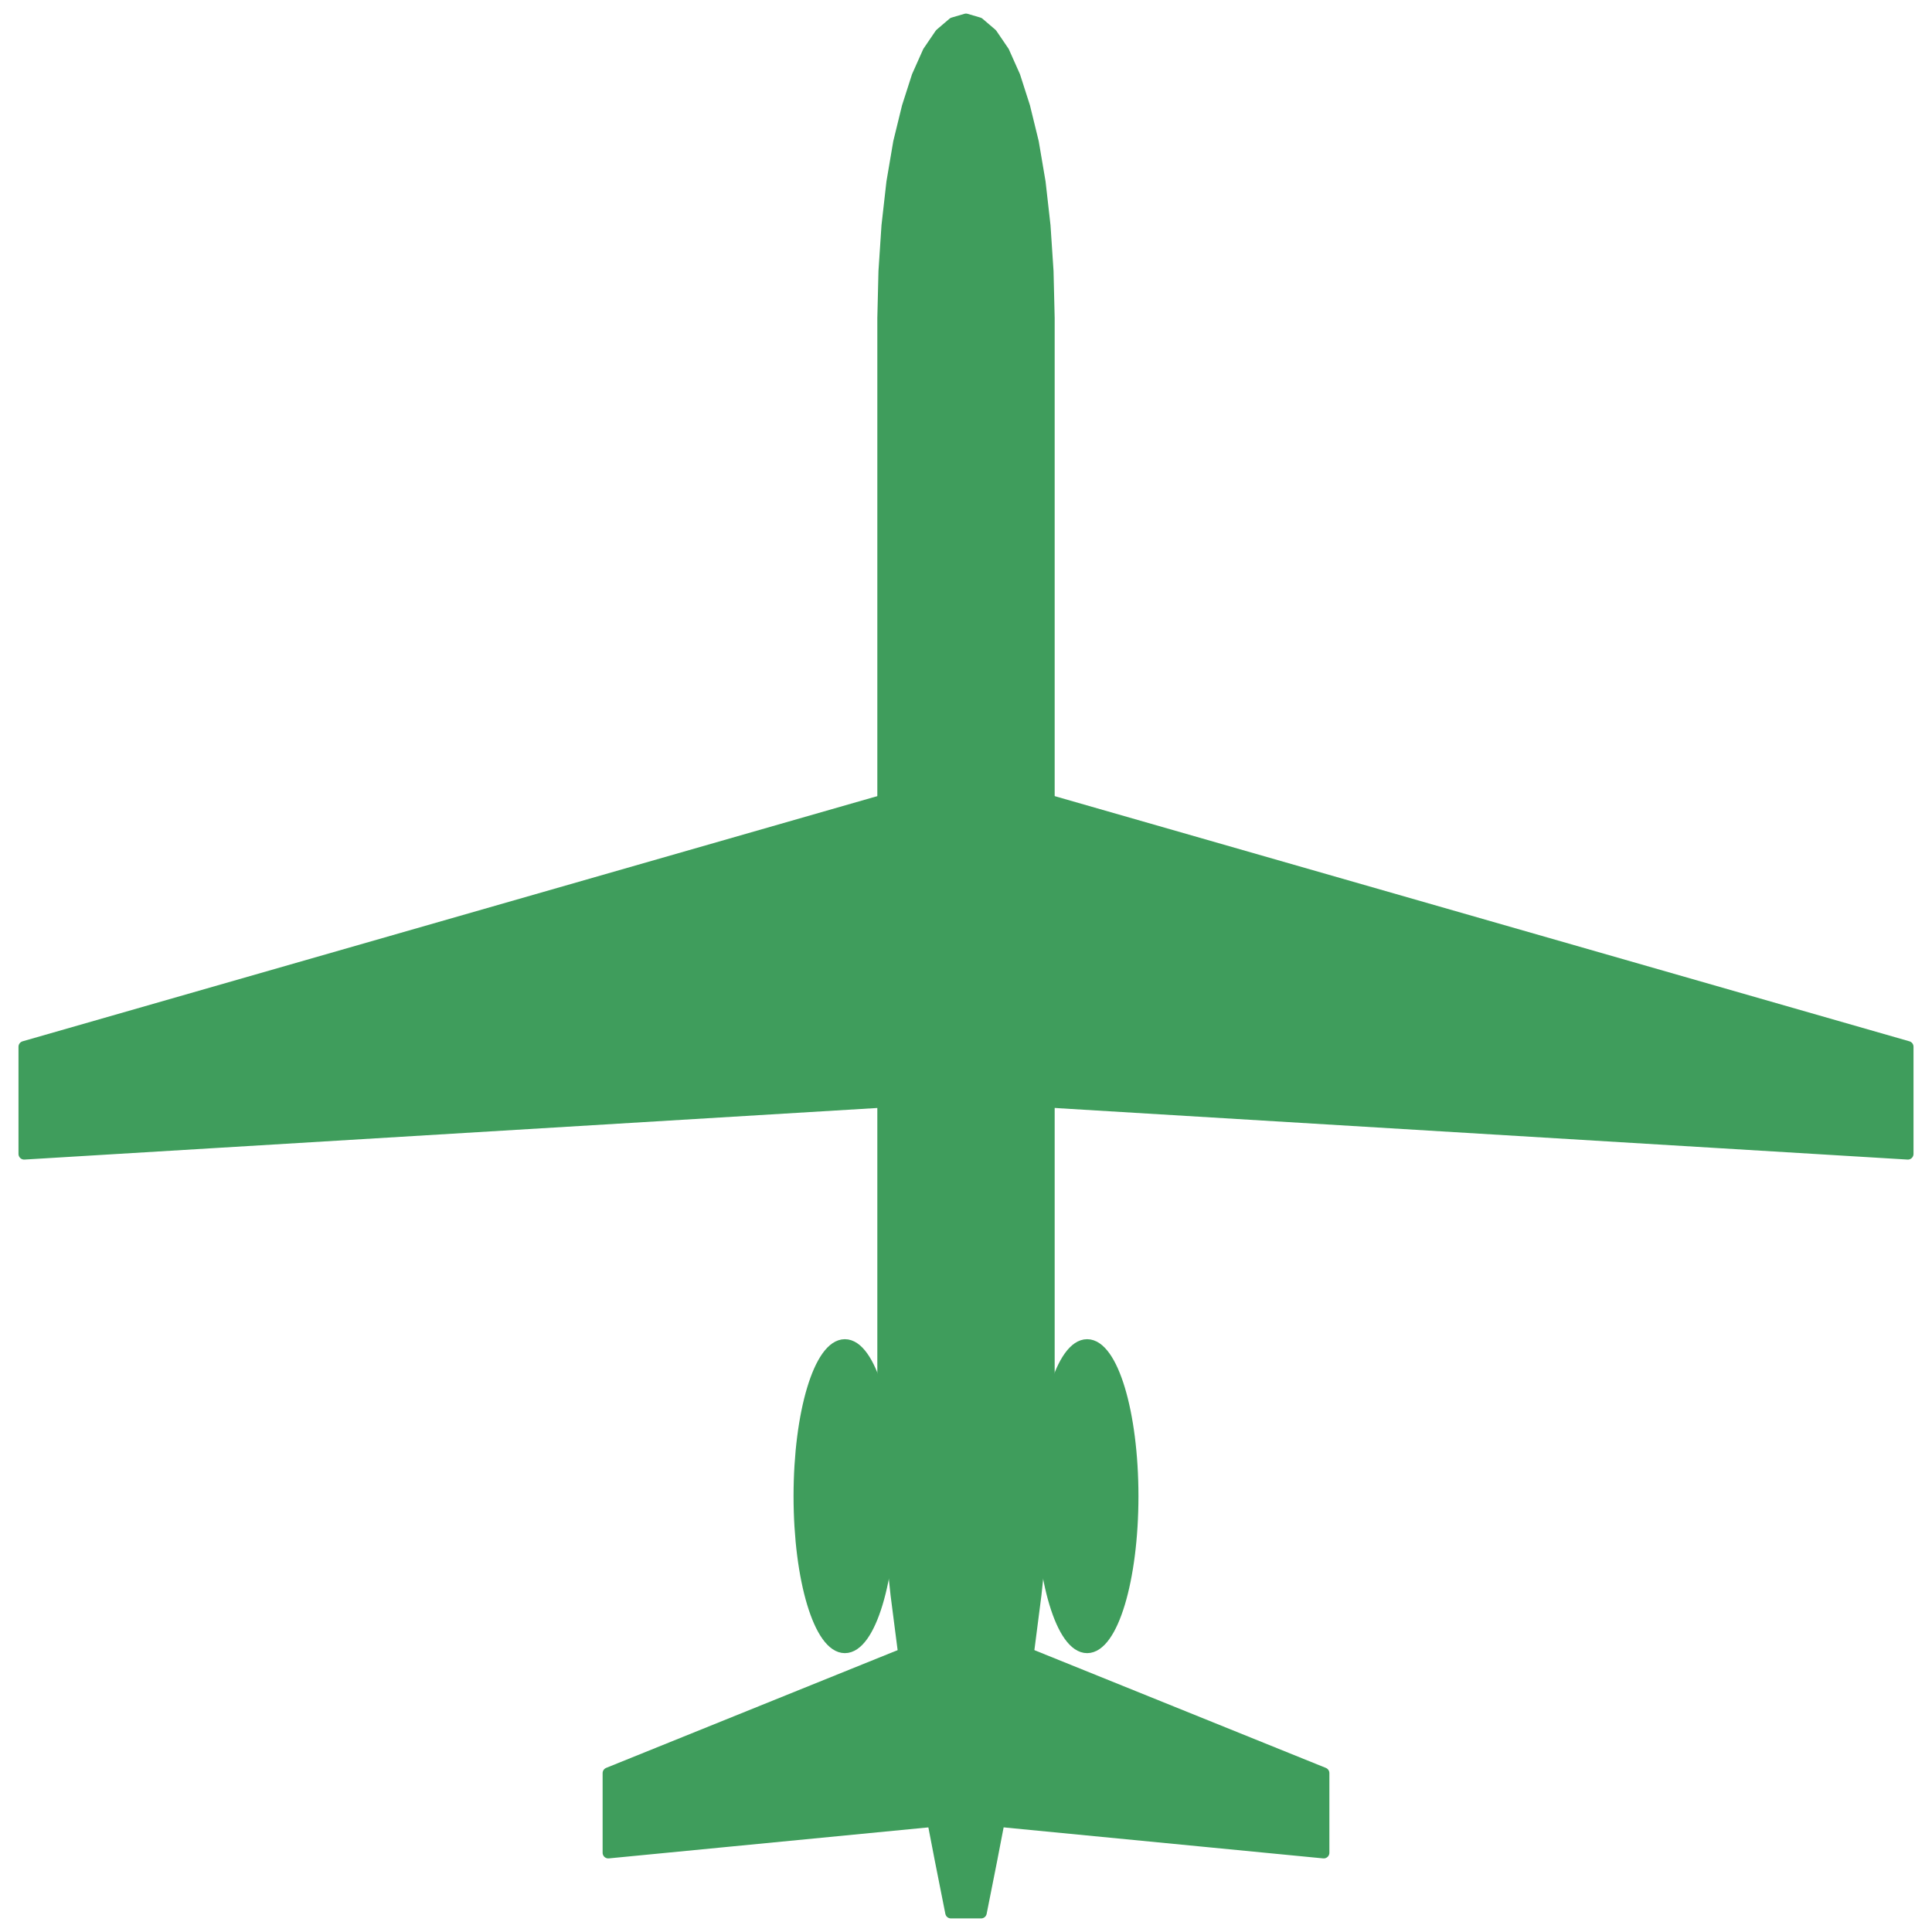
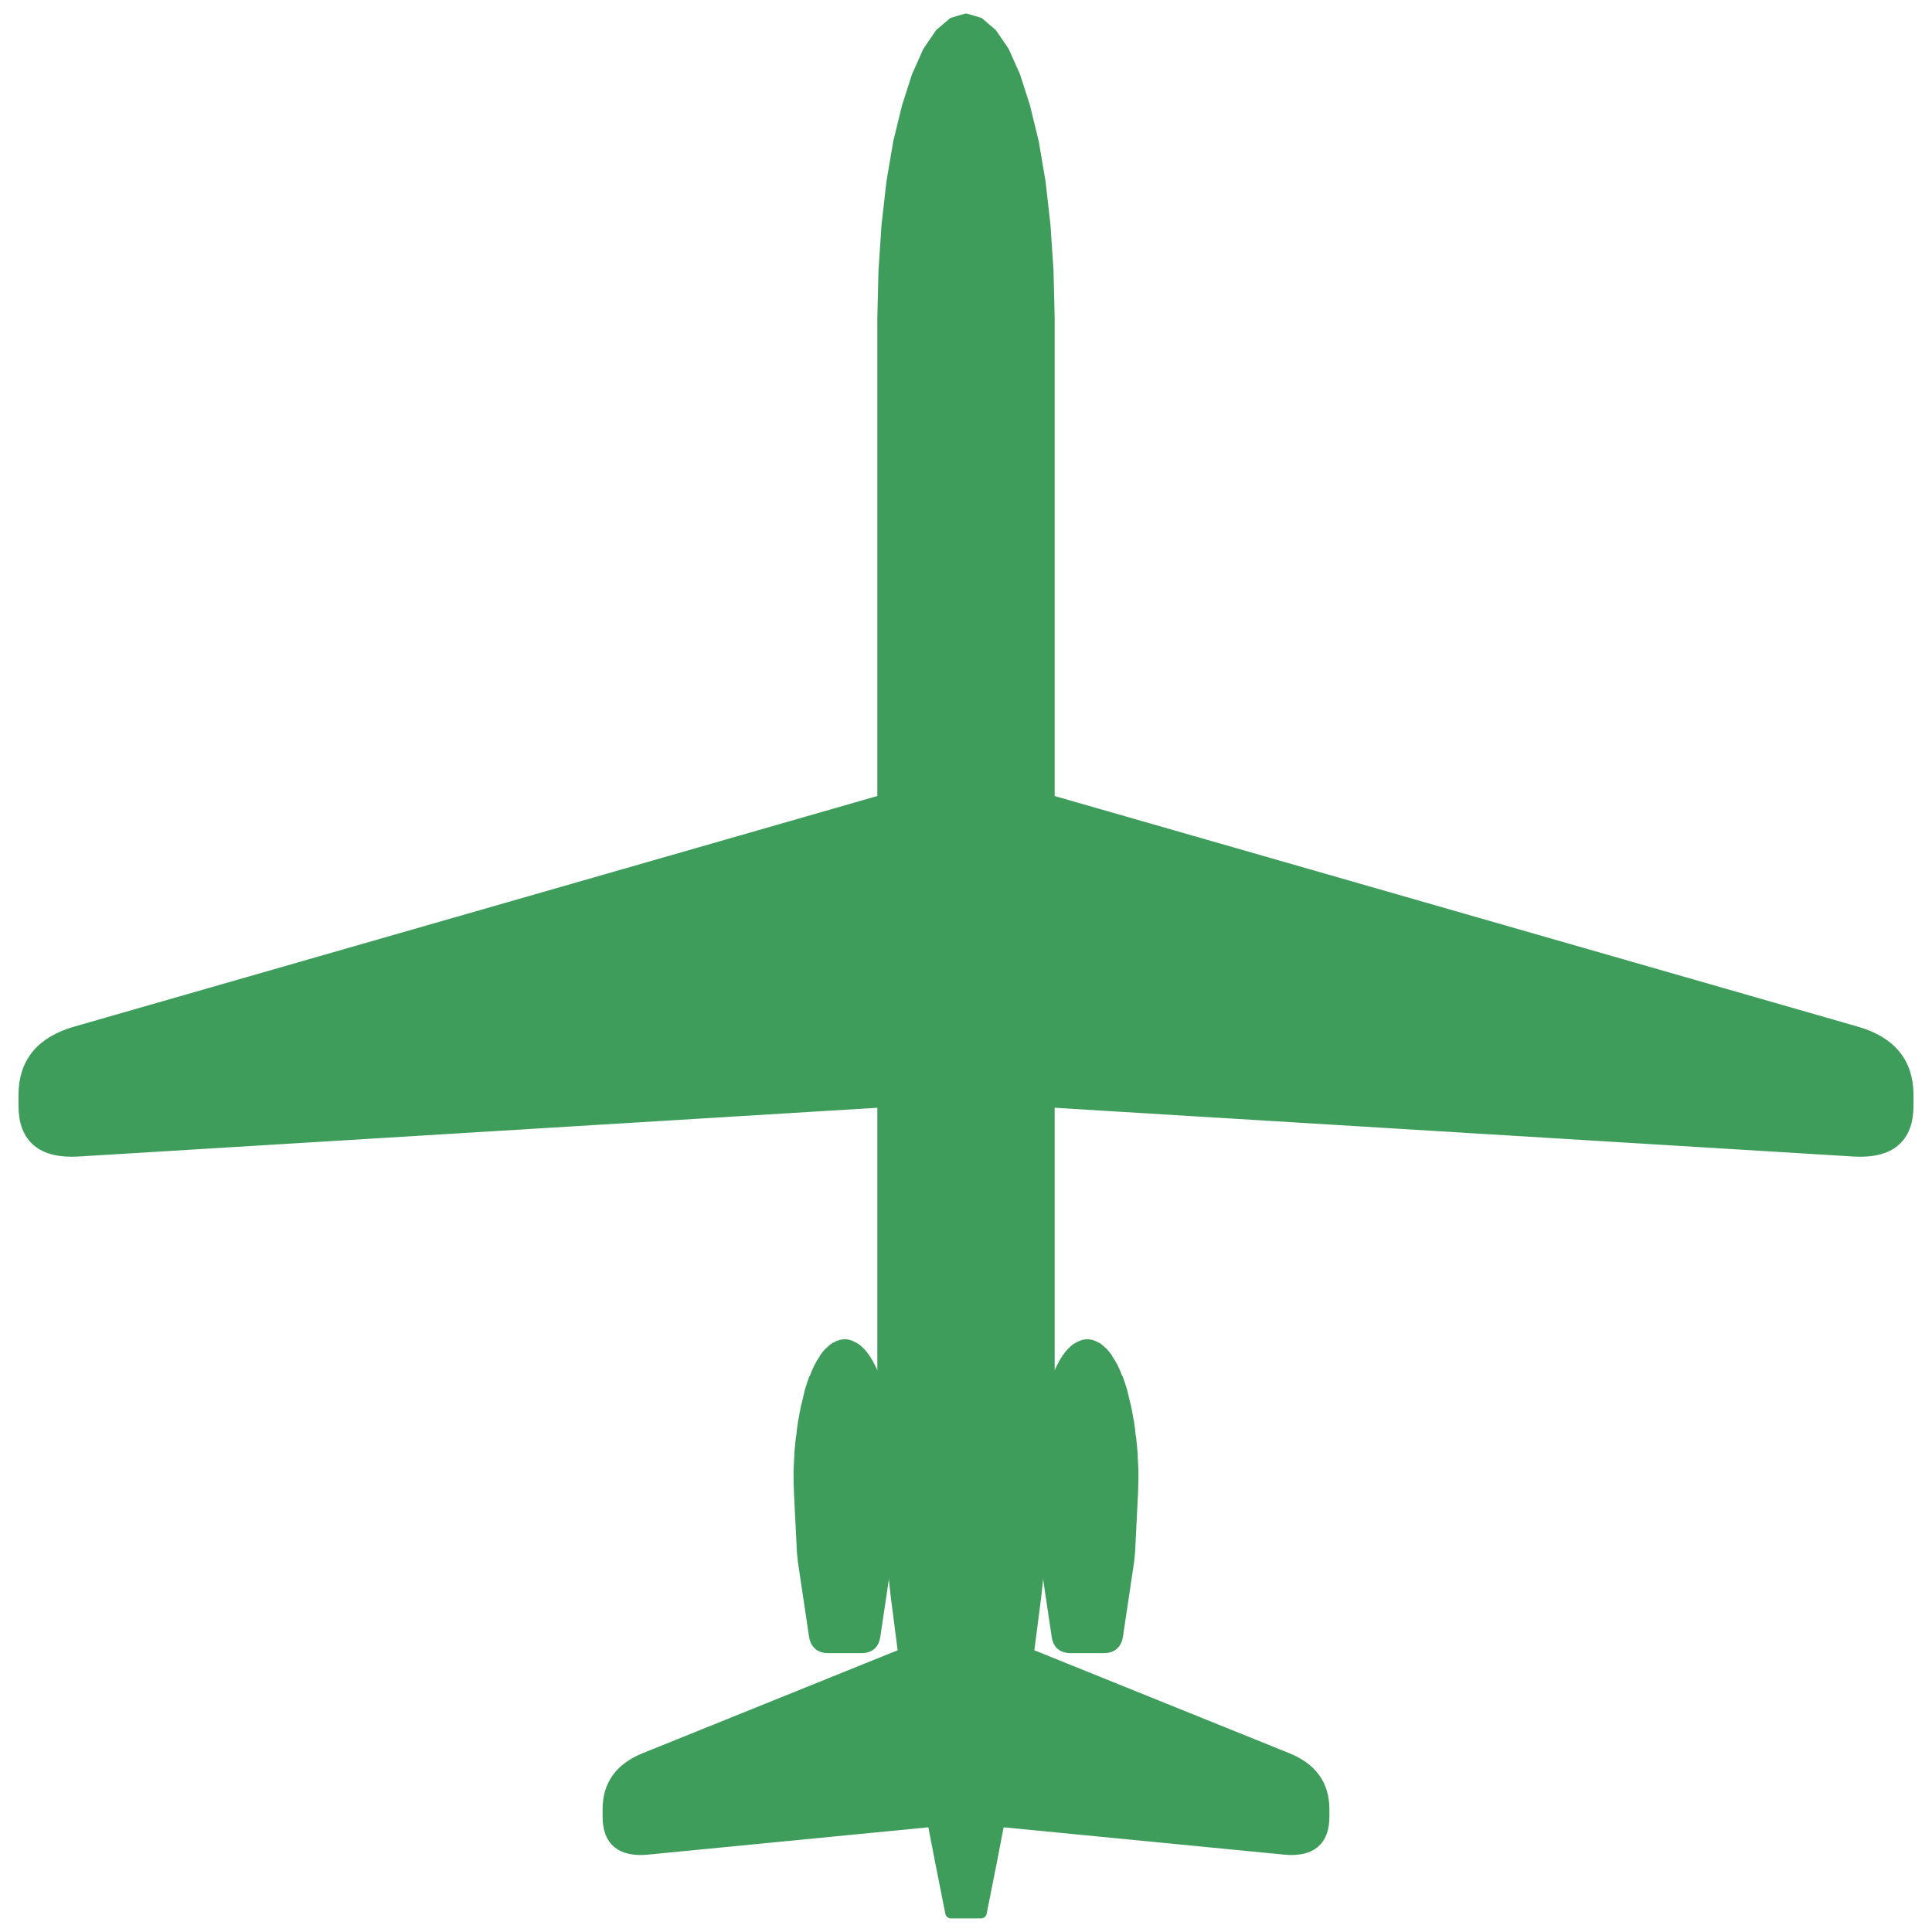
<svg xmlns="http://www.w3.org/2000/svg" width="512" height="512" viewBox="0 0 512 512">
  <g fill="#3f9d5c" stroke="#3f9d5c" stroke-width="3" stroke-linejoin="round">
    <path d="M 256.0 5.1 L 259.4 6.1 L 262.8 9.0 L 266.0 13.7 L 268.9 20.2 L 271.5 28.3 L 273.8 37.7 L 275.6 48.3 L 276.9 59.8 L 277.7 71.9 L 278.0 84.3 L 278.0 366.4 L 277.8 380.4 L 277.1 394.5 L 276.0 408.5 L 274.5 422.6 L 272.7 436.6 L 270.6 450.7 L 268.1 464.7 L 265.5 478.8 L 262.8 492.8 L 260.0 506.9 L 252.0 506.9 L 249.2 492.8 L 246.5 478.8 L 243.9 464.7 L 241.4 450.7 L 239.3 436.6 L 237.5 422.6 L 236.0 408.5 L 234.9 394.5 L 234.2 380.4 L 234.0 366.4 L 234.0 84.3 L 234.3 71.9 L 235.1 59.8 L 236.4 48.3 L 238.2 37.7 L 240.5 28.3 L 243.1 20.2 L 246.0 13.7 L 249.2 9.0 L 252.6 6.1 L 256.0 5.1 Z" />
-     <path d="M 256.0 205.8 L 505.6 277.4 L 505.6 305.8 L 256.0 290.7 Z" />
-     <path d="M 256.0 205.8 L 6.4 277.4 L 6.4 305.8 L 256.0 290.7 Z" />
-     <ellipse cx="288.1" cy="396.5" rx="12.1" ry="40.1" />
-     <ellipse cx="223.9" cy="396.5" rx="12.1" ry="40.1" />
-     <path d="M 256.0 431.6 L 350.8 469.9 L 350.8 491.0 L 256.0 481.8 Z" />
-     <path d="M 256.0 431.6 L 161.2 469.9 L 161.2 491.0 L 256.0 481.8 Z" />
+     <path d="M 269.7 209.7 L 491.9 273.5 Q 505.6 277.4 505.6 290.2 L 505.6 293.0 Q 505.6 305.8 491.4 305.0 L 270.2 291.5 Q 256.0 290.7 256.0 276.5 L 256.0 220.0 Q 256.0 205.8 269.7 209.7 Z" />
+     <path d="M 242.3 209.7 L 20.1 273.5 Q 6.4 277.4 6.4 290.2 L 6.4 293.0 Q 6.4 305.8 20.6 305.0 L 241.8 291.5 Q 256.0 290.7 256.0 276.5 L 256.0 220.0 Q 256.0 205.8 242.3 209.7 Z" />
+     <path d="M 288.9 356.5 L 289.0 356.5 Q 289.7 356.7 290.4 357.1 L 290.6 357.2 Q 291.3 357.6 291.9 358.3 L 292.1 358.4 Q 292.8 359.1 293.4 360.0 L 293.5 360.3 Q 294.2 361.2 294.8 362.4 L 294.9 362.6 Q 295.5 363.8 296.0 365.2 L 296.2 365.5 Q 296.7 366.9 297.2 368.5 L 297.3 368.9 Q 297.7 370.5 298.1 372.3 L 298.2 372.6 Q 298.6 374.4 298.9 376.3 L 299.0 376.7 Q 299.3 378.7 299.5 380.7 L 299.6 381.1 Q 299.8 383.1 300.0 385.2 L 300.0 385.7 Q 300.1 387.8 300.2 389.9 L 300.2 390.4 Q 300.2 392.5 300.1 395.5 L 299.4 409.5 Q 299.3 412.5 298.8 415.5 L 296.1 433.6 Q 295.6 436.6 292.6 436.6 L 283.7 436.6 Q 280.6 436.6 280.2 433.6 L 277.5 415.5 Q 277.0 412.5 276.9 409.5 L 276.2 395.5 Q 276.0 392.5 276.1 390.4 L 276.1 389.9 Q 276.2 387.8 276.3 385.7 L 276.3 385.2 Q 276.5 383.1 276.7 381.1 L 276.7 380.7 Q 277.0 378.7 277.3 376.7 L 277.4 376.3 Q 277.7 374.4 278.1 372.6 L 278.2 372.3 Q 278.5 370.5 279.0 368.9 L 279.1 368.5 Q 279.6 366.9 280.1 365.5 L 280.2 365.2 Q 280.8 363.8 281.4 362.6 L 281.5 362.4 Q 282.1 361.2 282.7 360.3 L 282.9 360.0 Q 283.5 359.1 284.2 358.4 L 284.3 358.3 Q 285.0 357.6 285.7 357.2 L 285.9 357.1 Q 286.6 356.7 287.3 356.5 L 287.4 356.5 Q 288.1 356.4 288.1 356.4 L 288.1 356.4 Q 288.1 356.4 288.9 356.5 Z" />
+     <path d="M 223.1 356.5 L 223.0 356.5 Q 222.3 356.7 221.6 357.1 L 221.4 357.2 Q 220.7 357.6 220.1 358.3 L 219.9 358.4 Q 219.2 359.1 218.6 360.0 L 218.5 360.3 Q 217.8 361.2 217.2 362.4 L 217.1 362.6 Q 216.5 363.8 216.0 365.2 L 215.8 365.5 Q 215.3 366.9 214.8 368.5 L 214.7 368.9 Q 214.3 370.5 213.9 372.3 L 213.8 372.6 Q 213.4 374.4 213.1 376.3 L 213.0 376.7 Q 212.7 378.7 212.5 380.7 L 212.4 381.1 Q 212.2 383.1 212.0 385.2 L 212.0 385.7 Q 211.9 387.8 211.8 389.9 L 211.8 390.4 Q 211.8 392.5 211.9 395.5 L 212.6 409.5 Q 212.7 412.5 213.2 415.5 L 215.9 433.6 Q 216.4 436.6 219.4 436.6 L 228.3 436.6 Q 231.4 436.6 231.8 433.6 L 234.5 415.5 Q 235.0 412.5 235.1 409.5 L 235.8 395.5 Q 236.0 392.5 235.9 390.4 L 235.9 389.9 Q 235.8 387.8 235.7 385.7 L 235.7 385.2 Q 235.5 383.1 235.3 381.1 L 235.3 380.7 Q 235.0 378.7 234.7 376.7 L 234.6 376.3 Q 234.3 374.4 233.9 372.6 L 233.8 372.3 Q 233.5 370.5 233.0 368.9 L 232.9 368.5 Q 232.4 366.9 231.9 365.5 L 231.8 365.2 Q 231.2 363.8 230.6 362.6 L 230.5 362.4 Q 229.9 361.2 229.3 360.3 L 229.1 360.0 Q 228.5 359.1 227.8 358.4 L 227.7 358.3 Q 227.0 357.6 226.3 357.2 L 226.1 357.1 Q 225.4 356.7 224.7 356.5 L 224.6 356.5 Q 223.9 356.4 223.9 356.4 L 223.9 356.4 Q 223.9 356.4 223.1 356.5 Z" />
+     <path d="M 265.8 435.6 L 341.1 466.0 Q 350.8 469.9 350.8 479.4 L 350.8 481.5 Q 350.8 491.0 340.4 490.0 L 266.5 482.8 Q 256.0 481.8 256.0 471.3 L 256.0 442.2 Q 256.0 431.6 265.8 435.6 Z" />
+     <path d="M 246.2 435.6 L 170.9 466.0 Q 161.2 469.9 161.2 479.4 L 161.2 481.5 Q 161.2 491.0 171.6 490.0 L 245.5 482.8 Q 256.0 481.8 256.0 471.3 L 256.0 442.2 Q 256.0 431.6 246.2 435.6 Z" />
  </g>
</svg>
